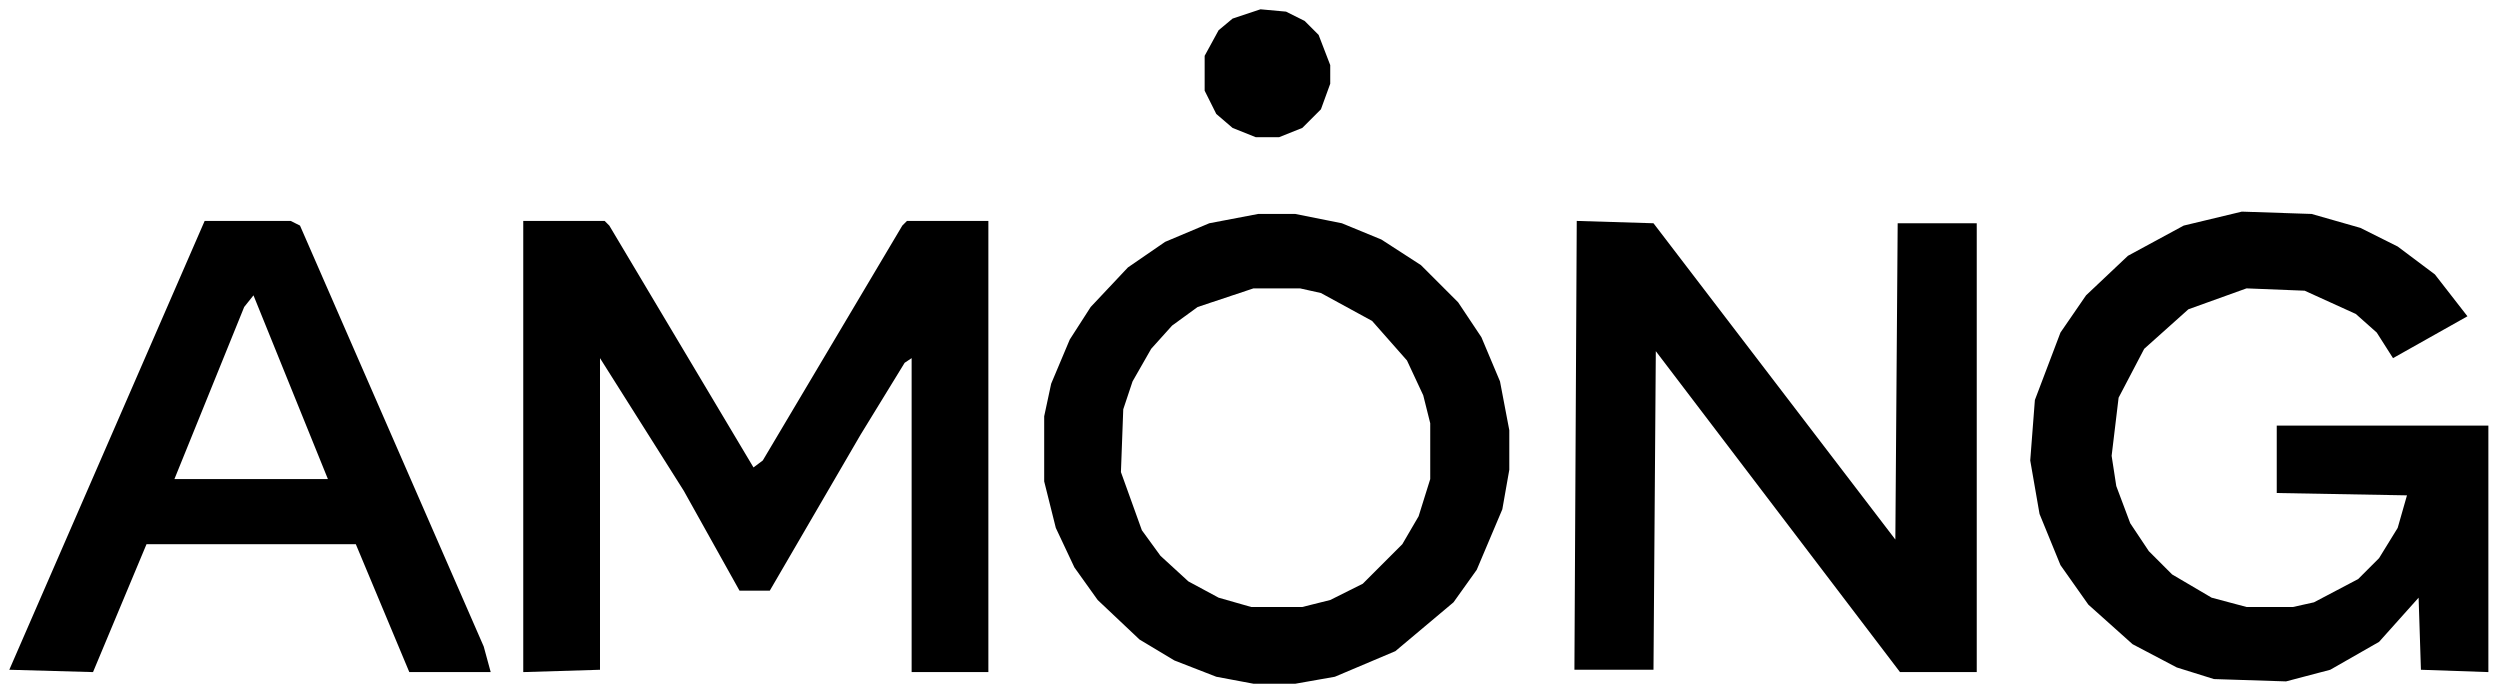
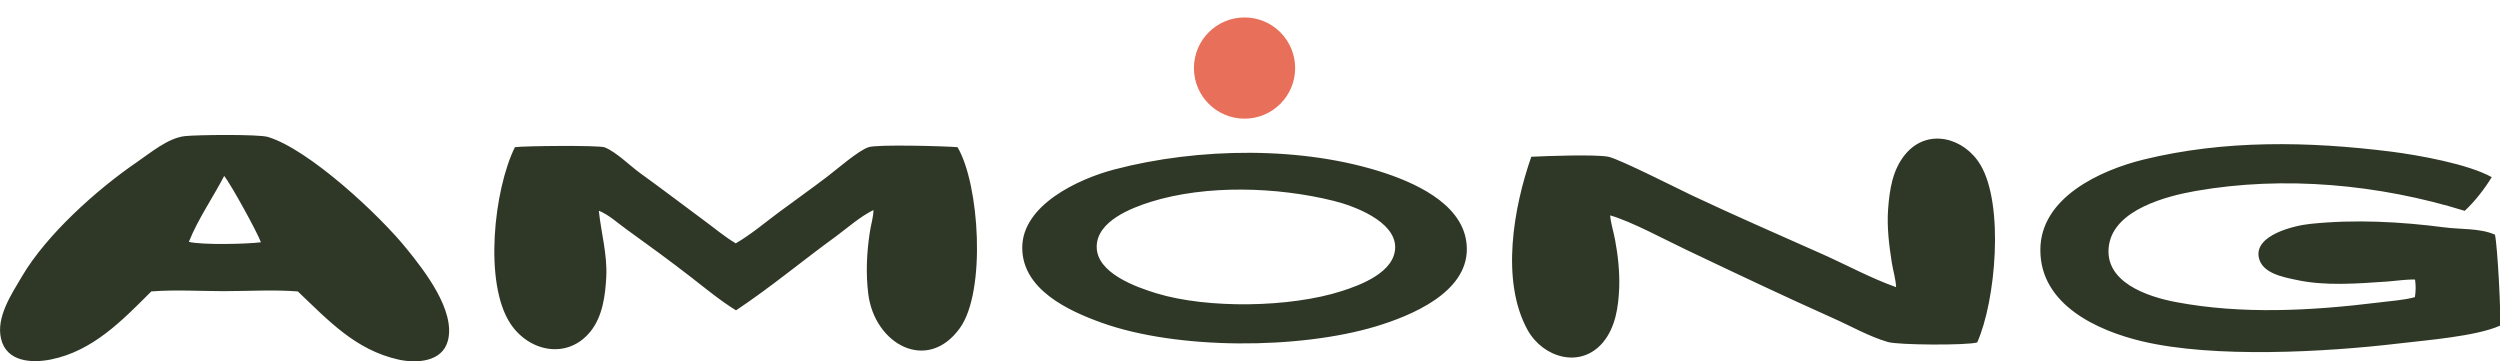
- <svg xmlns="http://www.w3.org/2000/svg" viewBox="89 456 1075 298" role="img" aria-label="AMONG">
-   <path fill="#000" fill-rule="evenodd" d="     M631 460 642 461 650 465 656 471 661 484 661 492 657 503 649 511 639 515 629 515 619 511 612 505 607 495 607 480 613 469 619 464Z     M1053 547 1083 548 1104 554 1120 562 1136 574 1150 592 1118 610 1111 599 1102 591 1080 581 1055 580 1030 589 1011 606 1000 627 997 652 999 665 1005 681 1013 693 1023 703 1040 713 1055 717 1075 717 1084 715 1103 705 1112 696 1120 683 1124 669 1068 668 1068 639 1159 639 1159 745 1130 744 1129 713 1112 732 1091 744 1072 749 1041 748 1025 743 1006 733 987 716 975 699 966 677 962 654 964 628 975 599 986 583 1004 566 1028 553Z     M630 548 646 548 666 552 683 559 700 570 716 586 726 601 734 620 738 641 738 658 735 675 724 701 714 715 689 736 663 747 646 750 628 750 612 747 594 740 579 731 561 714 551 700 543 683 538 663 538 635 541 621 549 602 558 588 574 571 590 560 609 552Z     M177 551 214 551 218 553 297 734 300 745 265 745 242 690 152 690 129 745 93 744Z     M314 551 349 551 351 553 413 657 417 654 477 553 479 551 514 551 514 745 481 745 481 610 478 612 459 643 420 710 407 710 383 667 347 610 347 744 314 745Z     M767 551 800 552 904 688 905 552 939 552 939 745 906 745 801 607 800 744 766 744Z     M628 580 604 588 593 596 584 606 576 620 572 632 571 659 580 684 588 695 600 706 613 713 627 717 649 717 661 714 675 707 692 690 699 678 704 662 704 638 701 626 694 611 679 594 657 582 648 580Z     M198 583 194 588 164 662 230 662Z" />
+ <svg xmlns="http://www.w3.org/2000/svg" viewBox="0 0 1877 271" width="1877" height="271" role="img" aria-labelledby="t">
+   <path fill="#2f3826" fill-rule="evenodd" d="M113.6 218.8C131.6 217.4 150.1 218.6 168.1 218.6C186.5 218.6 205.3 217.4 223.6 218.8C246.6 240.6 266.7 262.7 299.3 270C312.7 272.9 332.1 271.9 336.3 255.7C342.1 233.2 318.7 203.3 305.5 187C285.1 161.6 232 112.1 201.1 102.8C194.1 100.7 147.7 101.2 138.8 102.2C126 103.6 112.7 115 102.4 122C72.5 142.5 35 176.1 16.5 207.5C8.7 220.8 -3.1 238.1 0.8 254.4C4.9 271.7 23.7 272.8 38.2 269.9C69.7 263.6 91.9 240.5 113.6 218.8ZM168.3 132.1C173.2 138 193.2 174.4 195.9 181.9C185.1 183.3 151.7 184 141.8 181.6C148.6 164.5 159.8 148.5 168.3 132.1ZM386.6 110.5C370.9 142.1 363 212.6 383.3 243.1C397.4 264.3 426.3 270.1 443.4 248.8C452.5 237.4 454.5 221.7 455.2 207.6C456 190.8 451.3 174.7 449.6 158.2C457.3 161.3 464 167.7 470.8 172.5C486.9 184.1 503 195.8 518.7 208C529.7 216.5 540.7 225.7 552.6 233C578.4 215.9 602.5 195.7 627.6 177.5C636.5 170.9 645.8 162.6 655.8 157.7C655.7 163.4 653.8 169 653 174.7C650.7 190 650 205.3 651.9 220.7C656.6 258.4 696.2 280.4 720.7 246.3C740.5 218.8 735.4 138.2 718.9 110.5C709.5 109.7 658.5 108.3 652.1 110.5C644.2 113.2 628.4 127.1 621 132.7C609.1 141.8 596.7 150.5 584.6 159.5C574.1 167.3 563.8 176.1 552.4 182.7C544.1 177.8 536.5 171.3 528.7 165.6C512.7 153.8 496.9 141.7 480.8 130.1C473.1 124.6 462.5 113.9 453.9 110.6C449.5 109 393.6 109.5 386.6 110.5ZM767.5 186C767.5 217.3 802 233.3 827.1 242.3C883.9 262.7 975.5 262.4 1033.2 245C1059.3 237.1 1101.3 219.9 1101.3 187.1C1101.3 155.6 1066.3 138.9 1040.6 130.2C978.6 109.4 899.3 110.7 836.4 127.3C809.9 134.3 767.5 153.8 767.5 186ZM823.4 185C823.7 166.1 849 156.3 863.8 151.6C905.7 138.5 959.1 140.3 1001.3 150.8C1016.7 154.6 1047.5 166.1 1047.5 185.6C1047.4 204.3 1021.7 214 1007.2 218.6C968.8 230.9 906.9 232 868.2 220.2C852.9 215.5 823.1 205 823.4 185ZM1423.6 215.6C1404.7 208.9 1386.4 198.9 1368 190.7C1335.3 176.1 1302.5 161.9 1270.1 146.6C1259.2 141.4 1215.8 119.4 1207.6 117.7C1198.2 115.8 1160.9 117.1 1149.7 117.7C1136.4 155.6 1126.5 211 1147 247.9C1158.6 268.6 1186.6 277 1203.4 257.2C1213 245.8 1215.1 230.4 1215.7 216.1C1216.1 204.2 1214.8 191.8 1212.6 180.1C1211.5 174 1209.4 167.9 1208.9 161.7C1225 166.3 1250.1 180 1266 187.5C1302.5 204.9 1339.2 222.3 1376.1 238.8C1389.7 244.8 1403.1 252.6 1417.5 256.8C1425.5 259.1 1476.8 259.4 1484.5 257.1C1498.4 225.8 1504.8 154 1487 123.9C1474.9 103.4 1447.4 95.8 1430.7 115.6C1420.9 127.3 1418.7 142.2 1417.6 156.9C1416.6 170.3 1418.3 184.2 1420.4 197.4C1421.4 203.5 1423.3 209.5 1423.6 215.6ZM1877 244.5C1877.9 236.3 1875.1 184 1873.2 176.2C1862.1 171.2 1847.2 172.3 1835.2 170.7C1802.2 166.4 1767.7 164.6 1734.5 168.1C1722.7 169.3 1692.5 176.4 1695.9 193.3C1698.3 205.2 1714.1 208 1723.9 210.1C1745.5 214.9 1770.1 212.9 1792 211.4C1799 210.9 1806.2 209.7 1813.2 209.9C1813.9 214.2 1813.8 218.8 1813.1 223.1C1804.2 225.5 1794.4 226 1785.2 227.2C1735.6 233.3 1683.2 236.2 1633.7 226.8C1612.4 222.8 1578.8 211.7 1583.5 183.6C1587.9 157.4 1626.3 147.3 1648.4 143.4C1715 131.7 1786.2 138.4 1850.5 158.3C1857.9 151.5 1865.6 141.6 1870.8 133C1853 123.1 1815.5 116.4 1794.9 113.8C1733.2 106.1 1670.2 104.9 1609.4 119.8C1576.9 127.8 1531.7 148.4 1531.9 187.9C1532 228.8 1574.6 248.2 1608.1 256.2C1662 269.1 1746.3 264.4 1801.7 257.8C1821.8 255.4 1859.2 252.5 1877 244.5Z" />
+   <circle fill="#e8705a" cx="934.4" cy="51.1" r="38.0" />
</svg>
